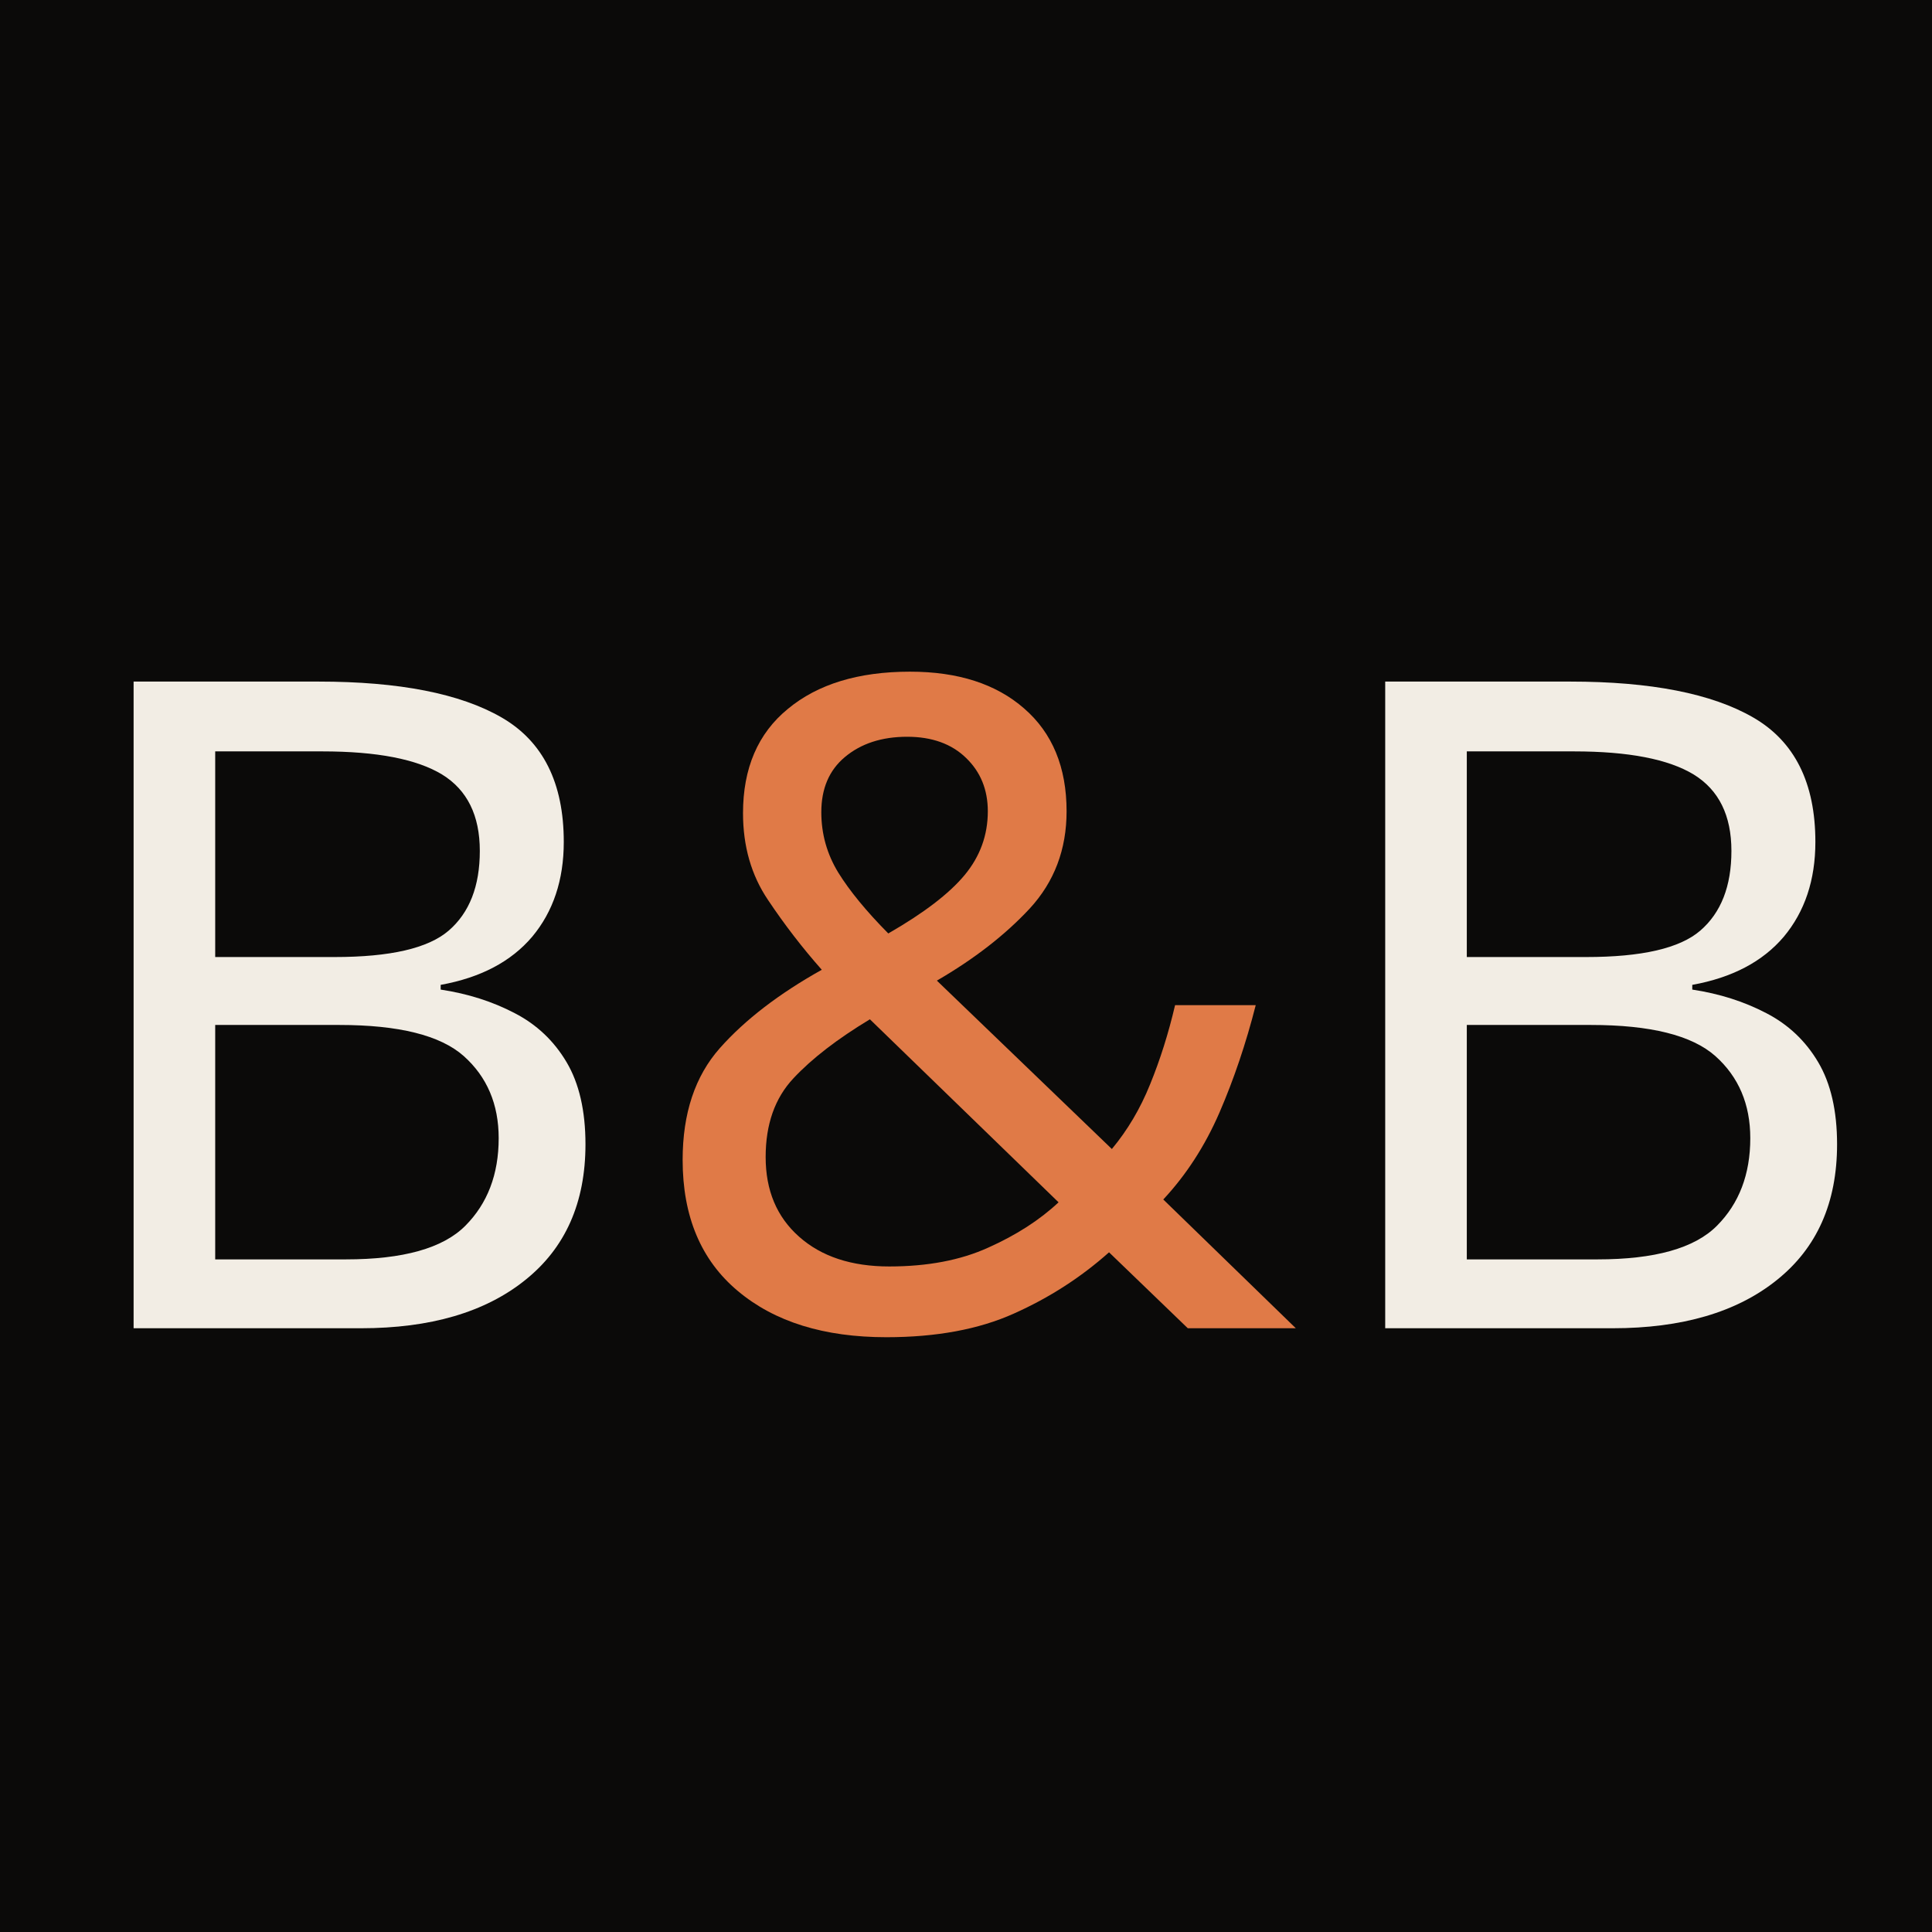
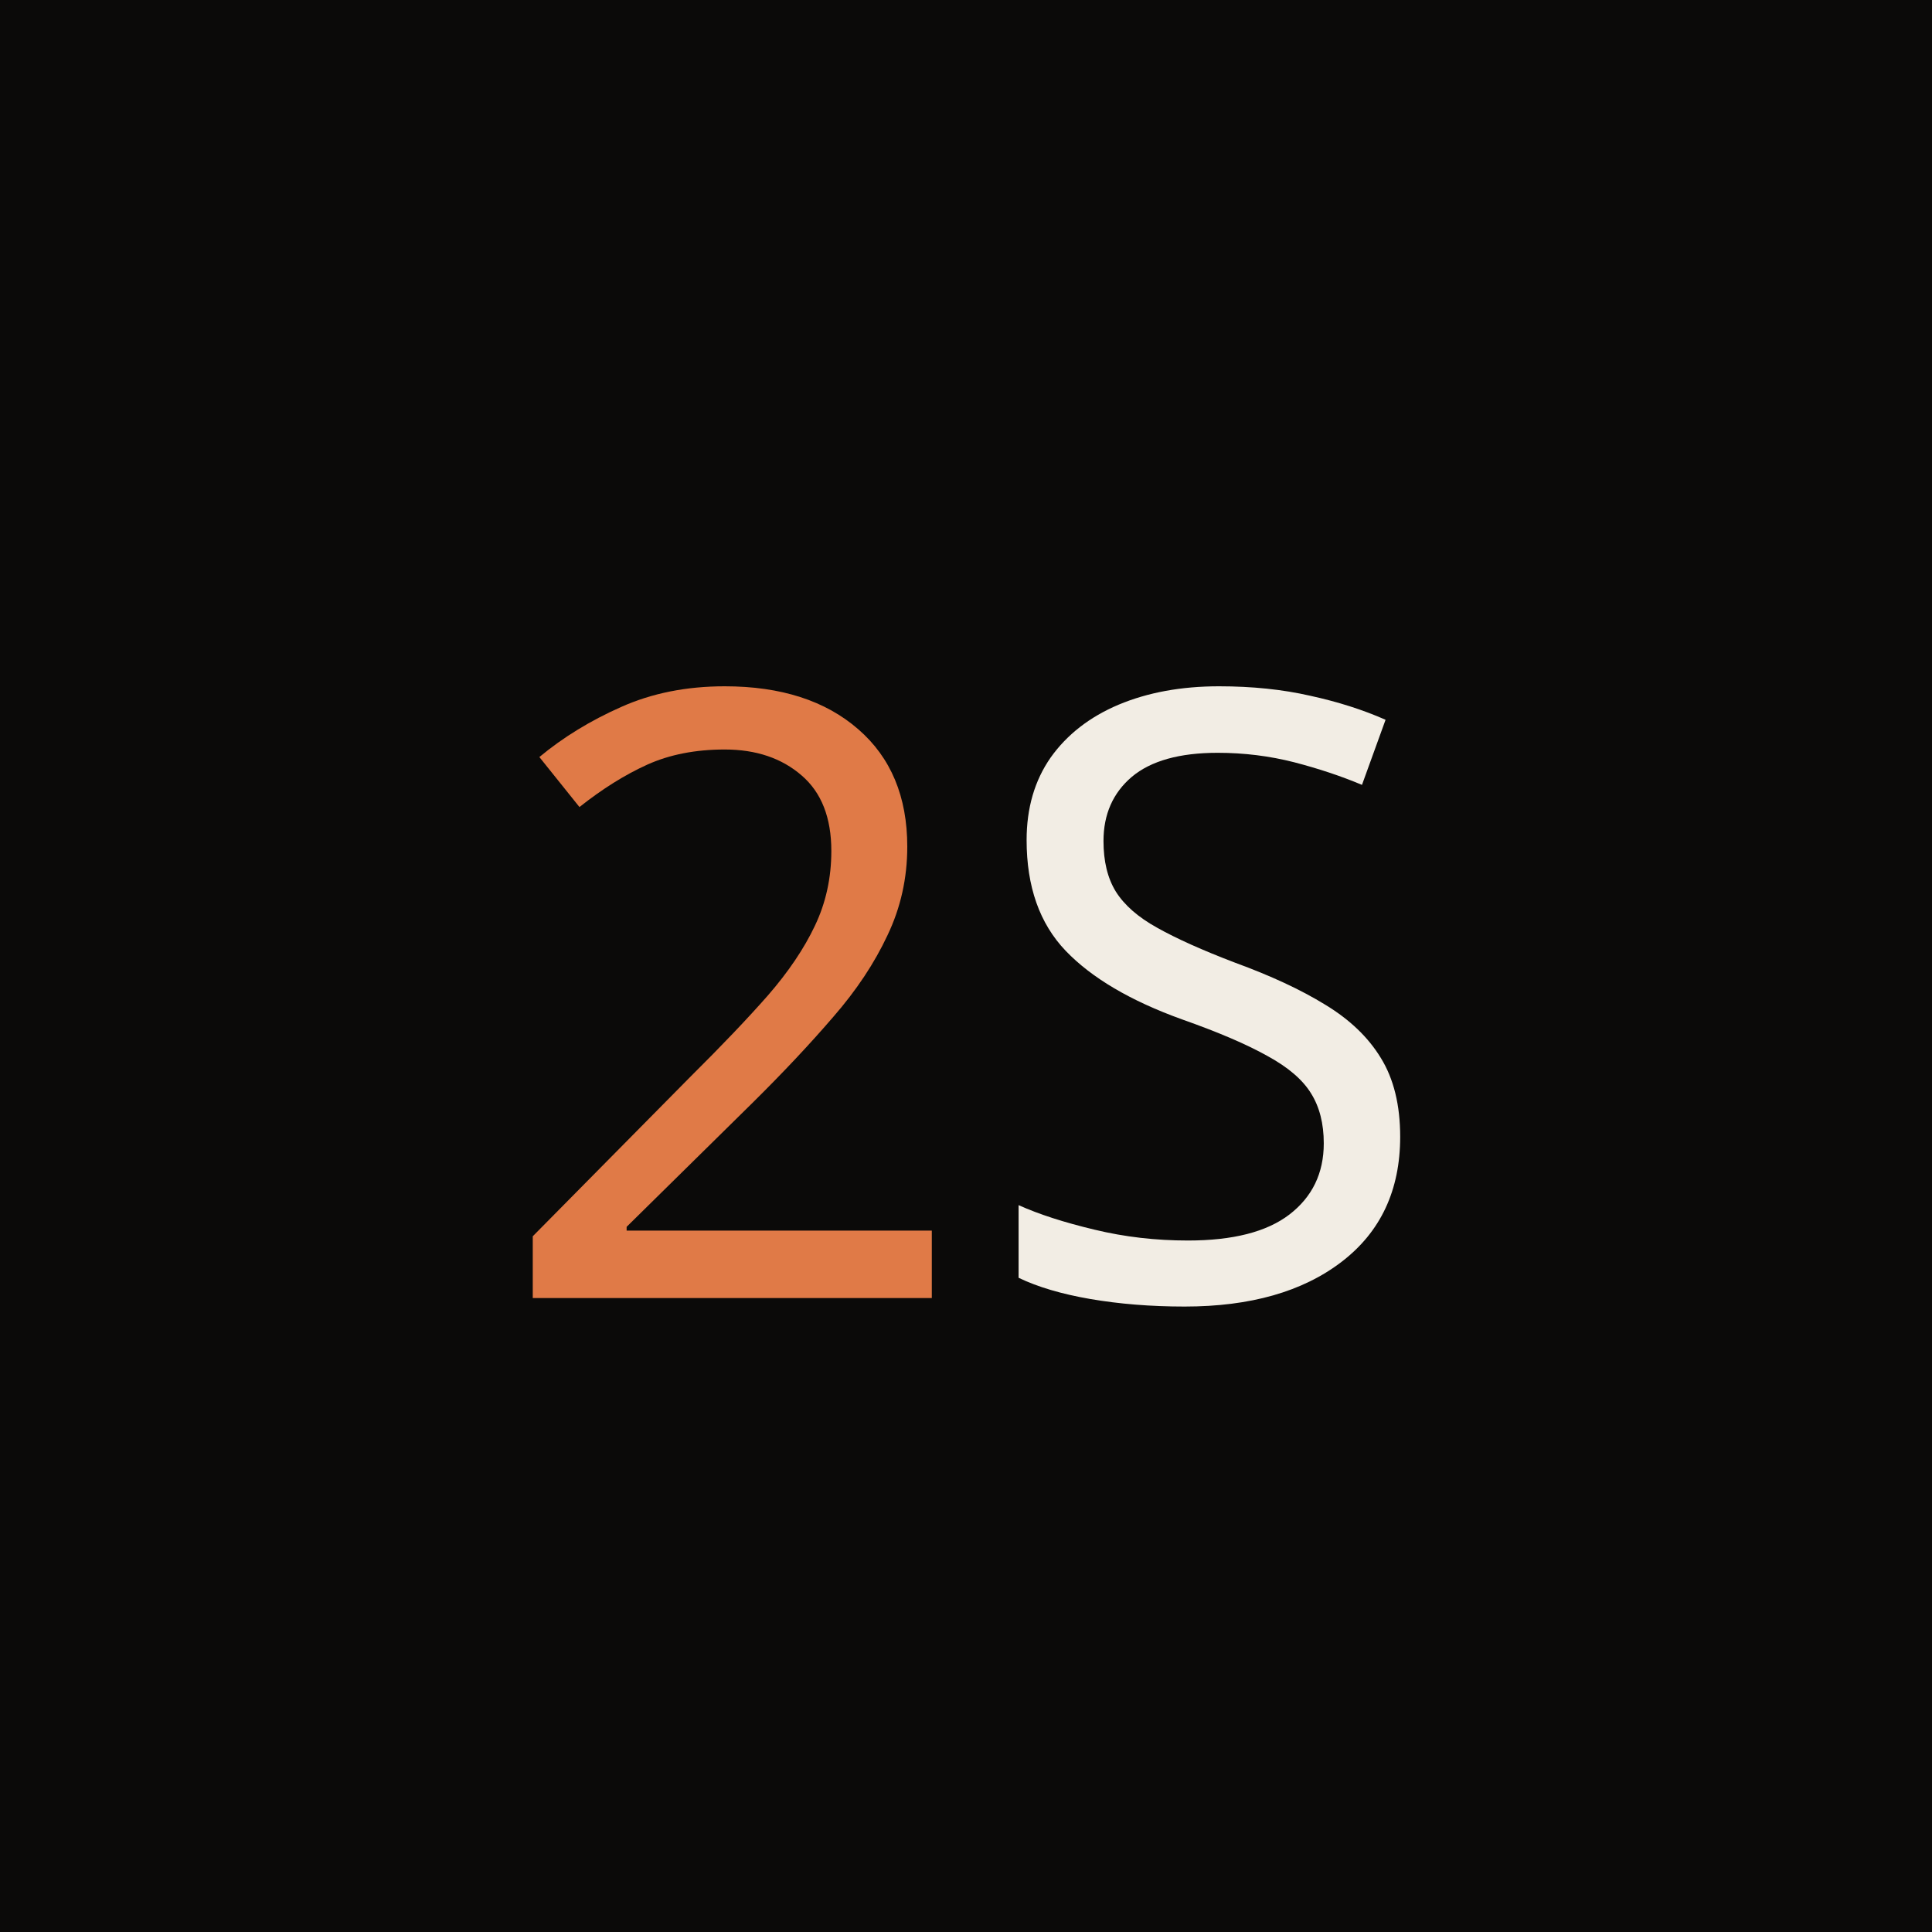
<svg xmlns="http://www.w3.org/2000/svg" viewBox="0 0 64 64">
  <rect width="64" height="64" fill="#0B0A09" />
-   <text x="32" y="44" text-anchor="middle" font-family="Anton, Impact, 'Arial Narrow', sans-serif" font-size="30" fill="#F2EDE4">B<tspan fill="#E07A47">&amp;</tspan>B</text>
+   <text x="32" y="43" text-anchor="middle" font-family="Anton, Impact, 'Arial Narrow', sans-serif" font-size="28" fill="#F2EDE4">
+     <tspan fill="#E07A47">2</tspan>S</text>
</svg>
